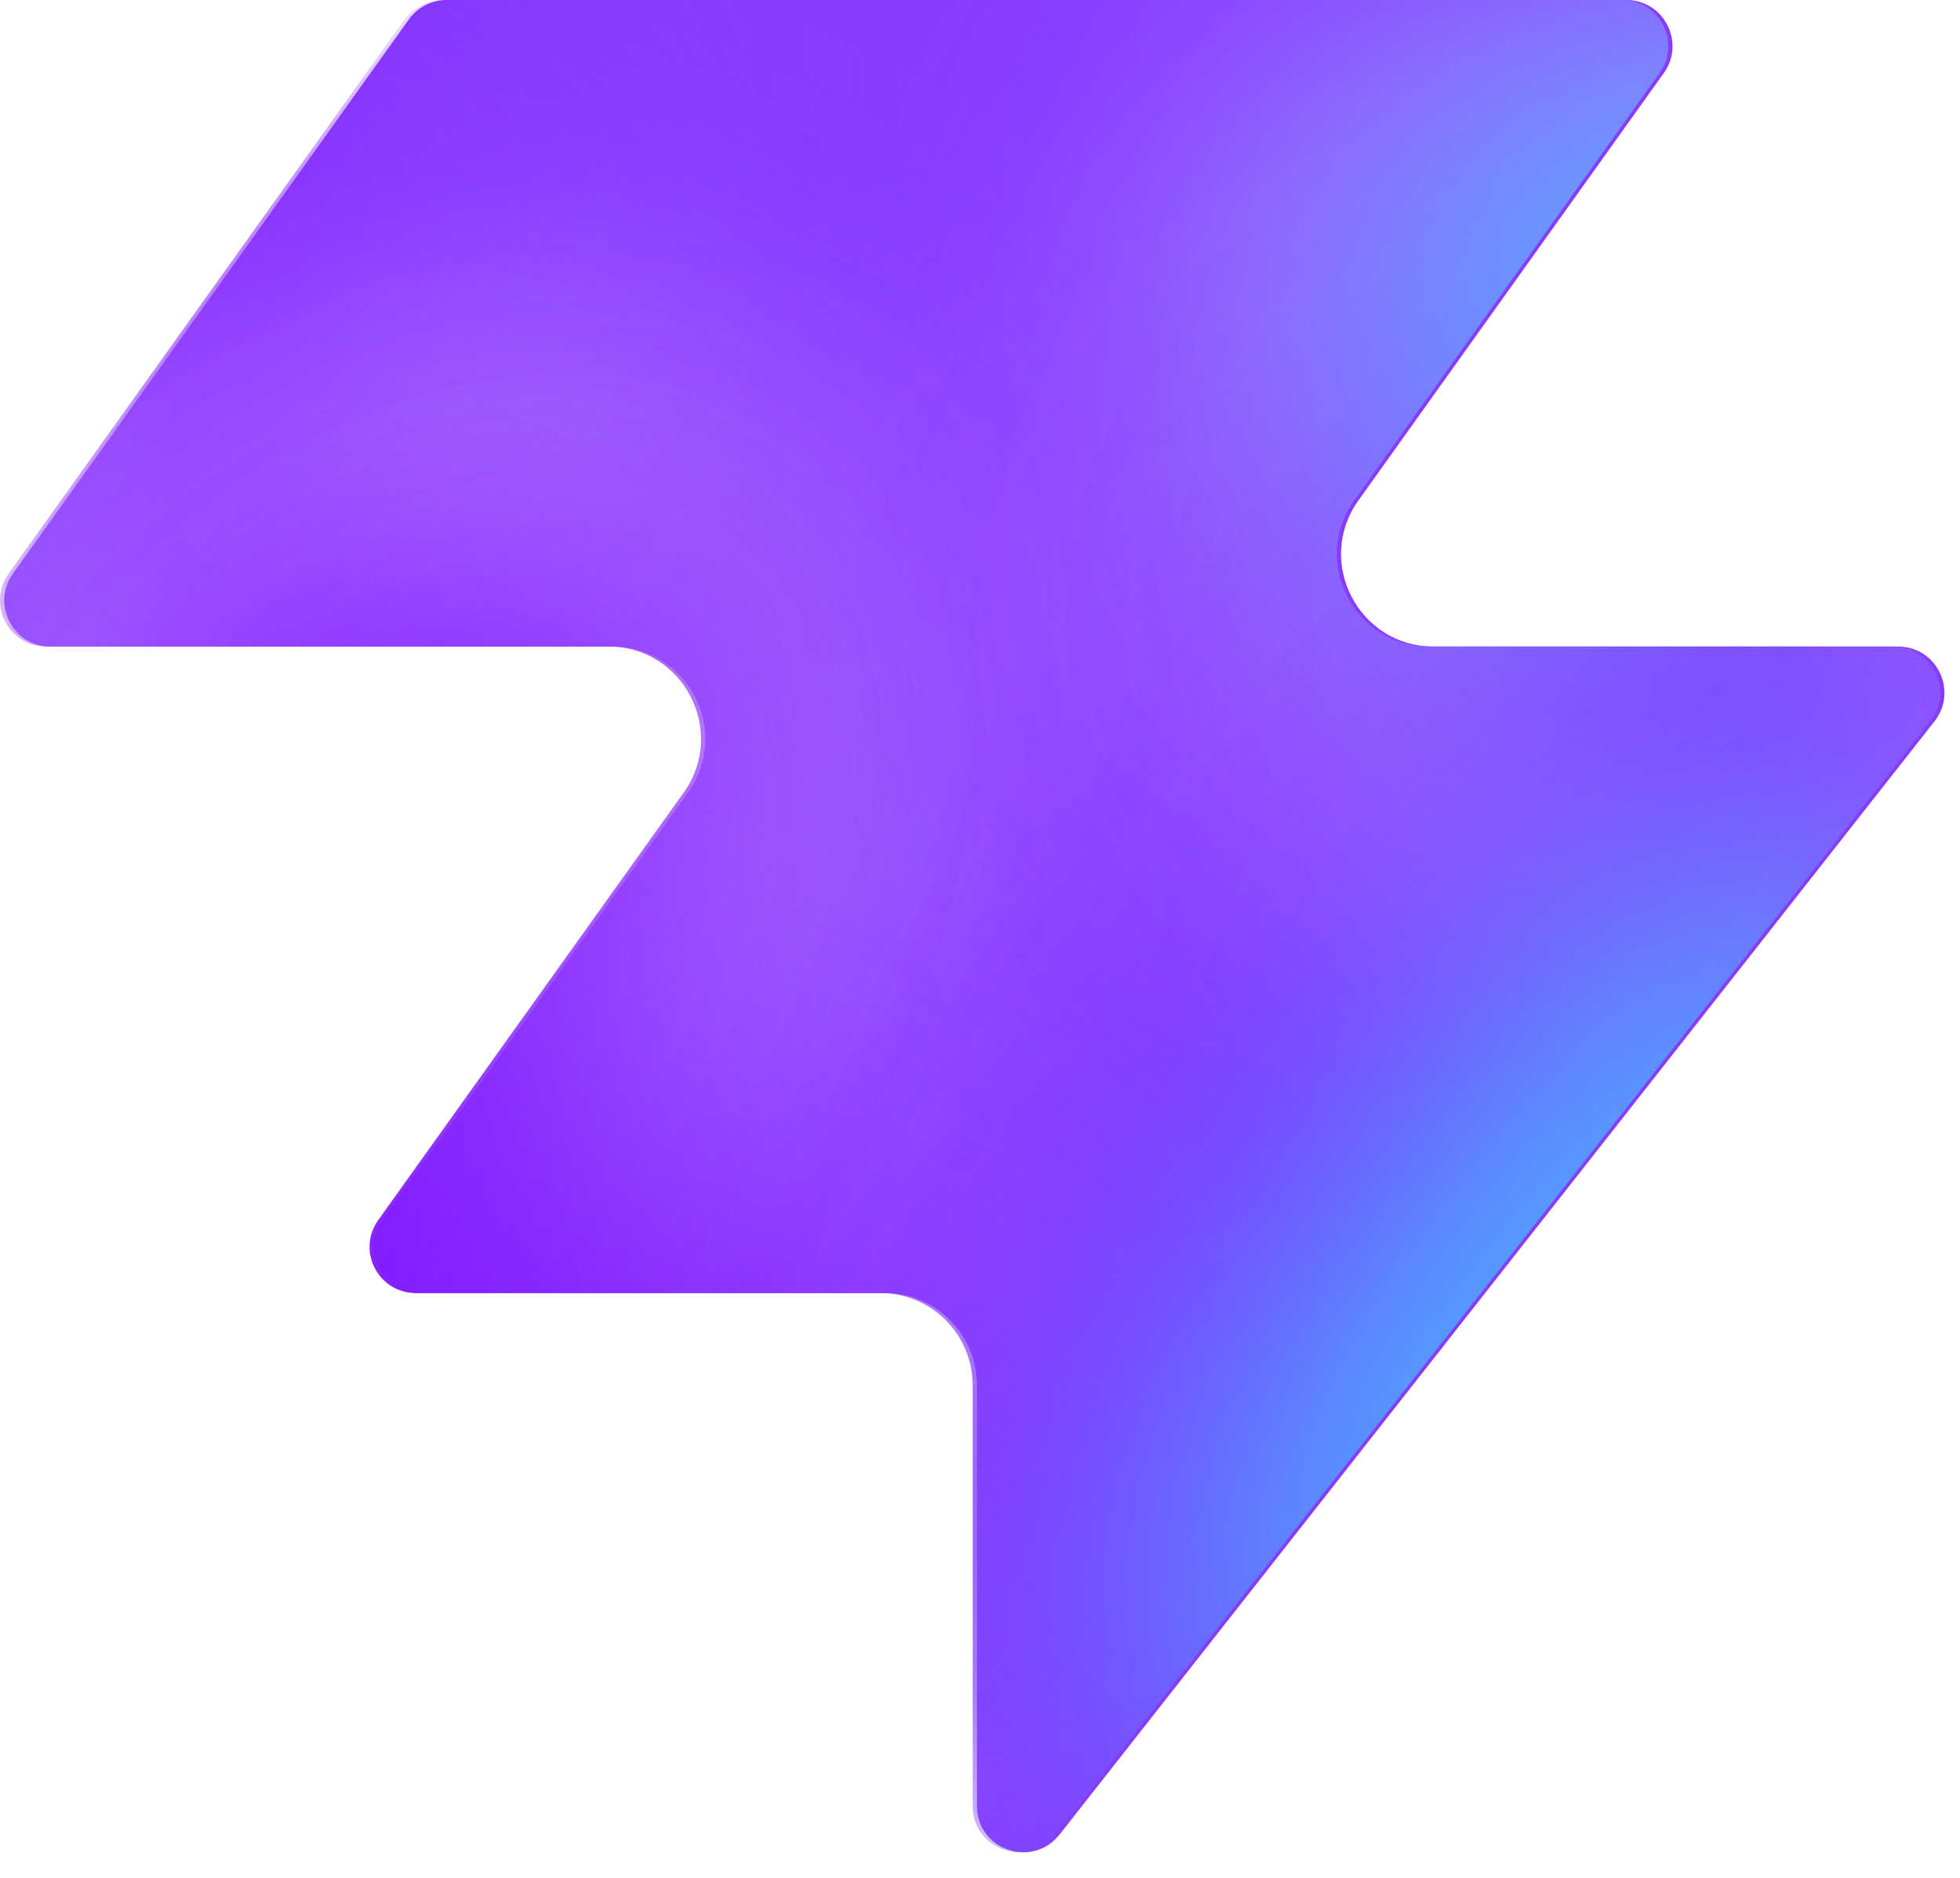
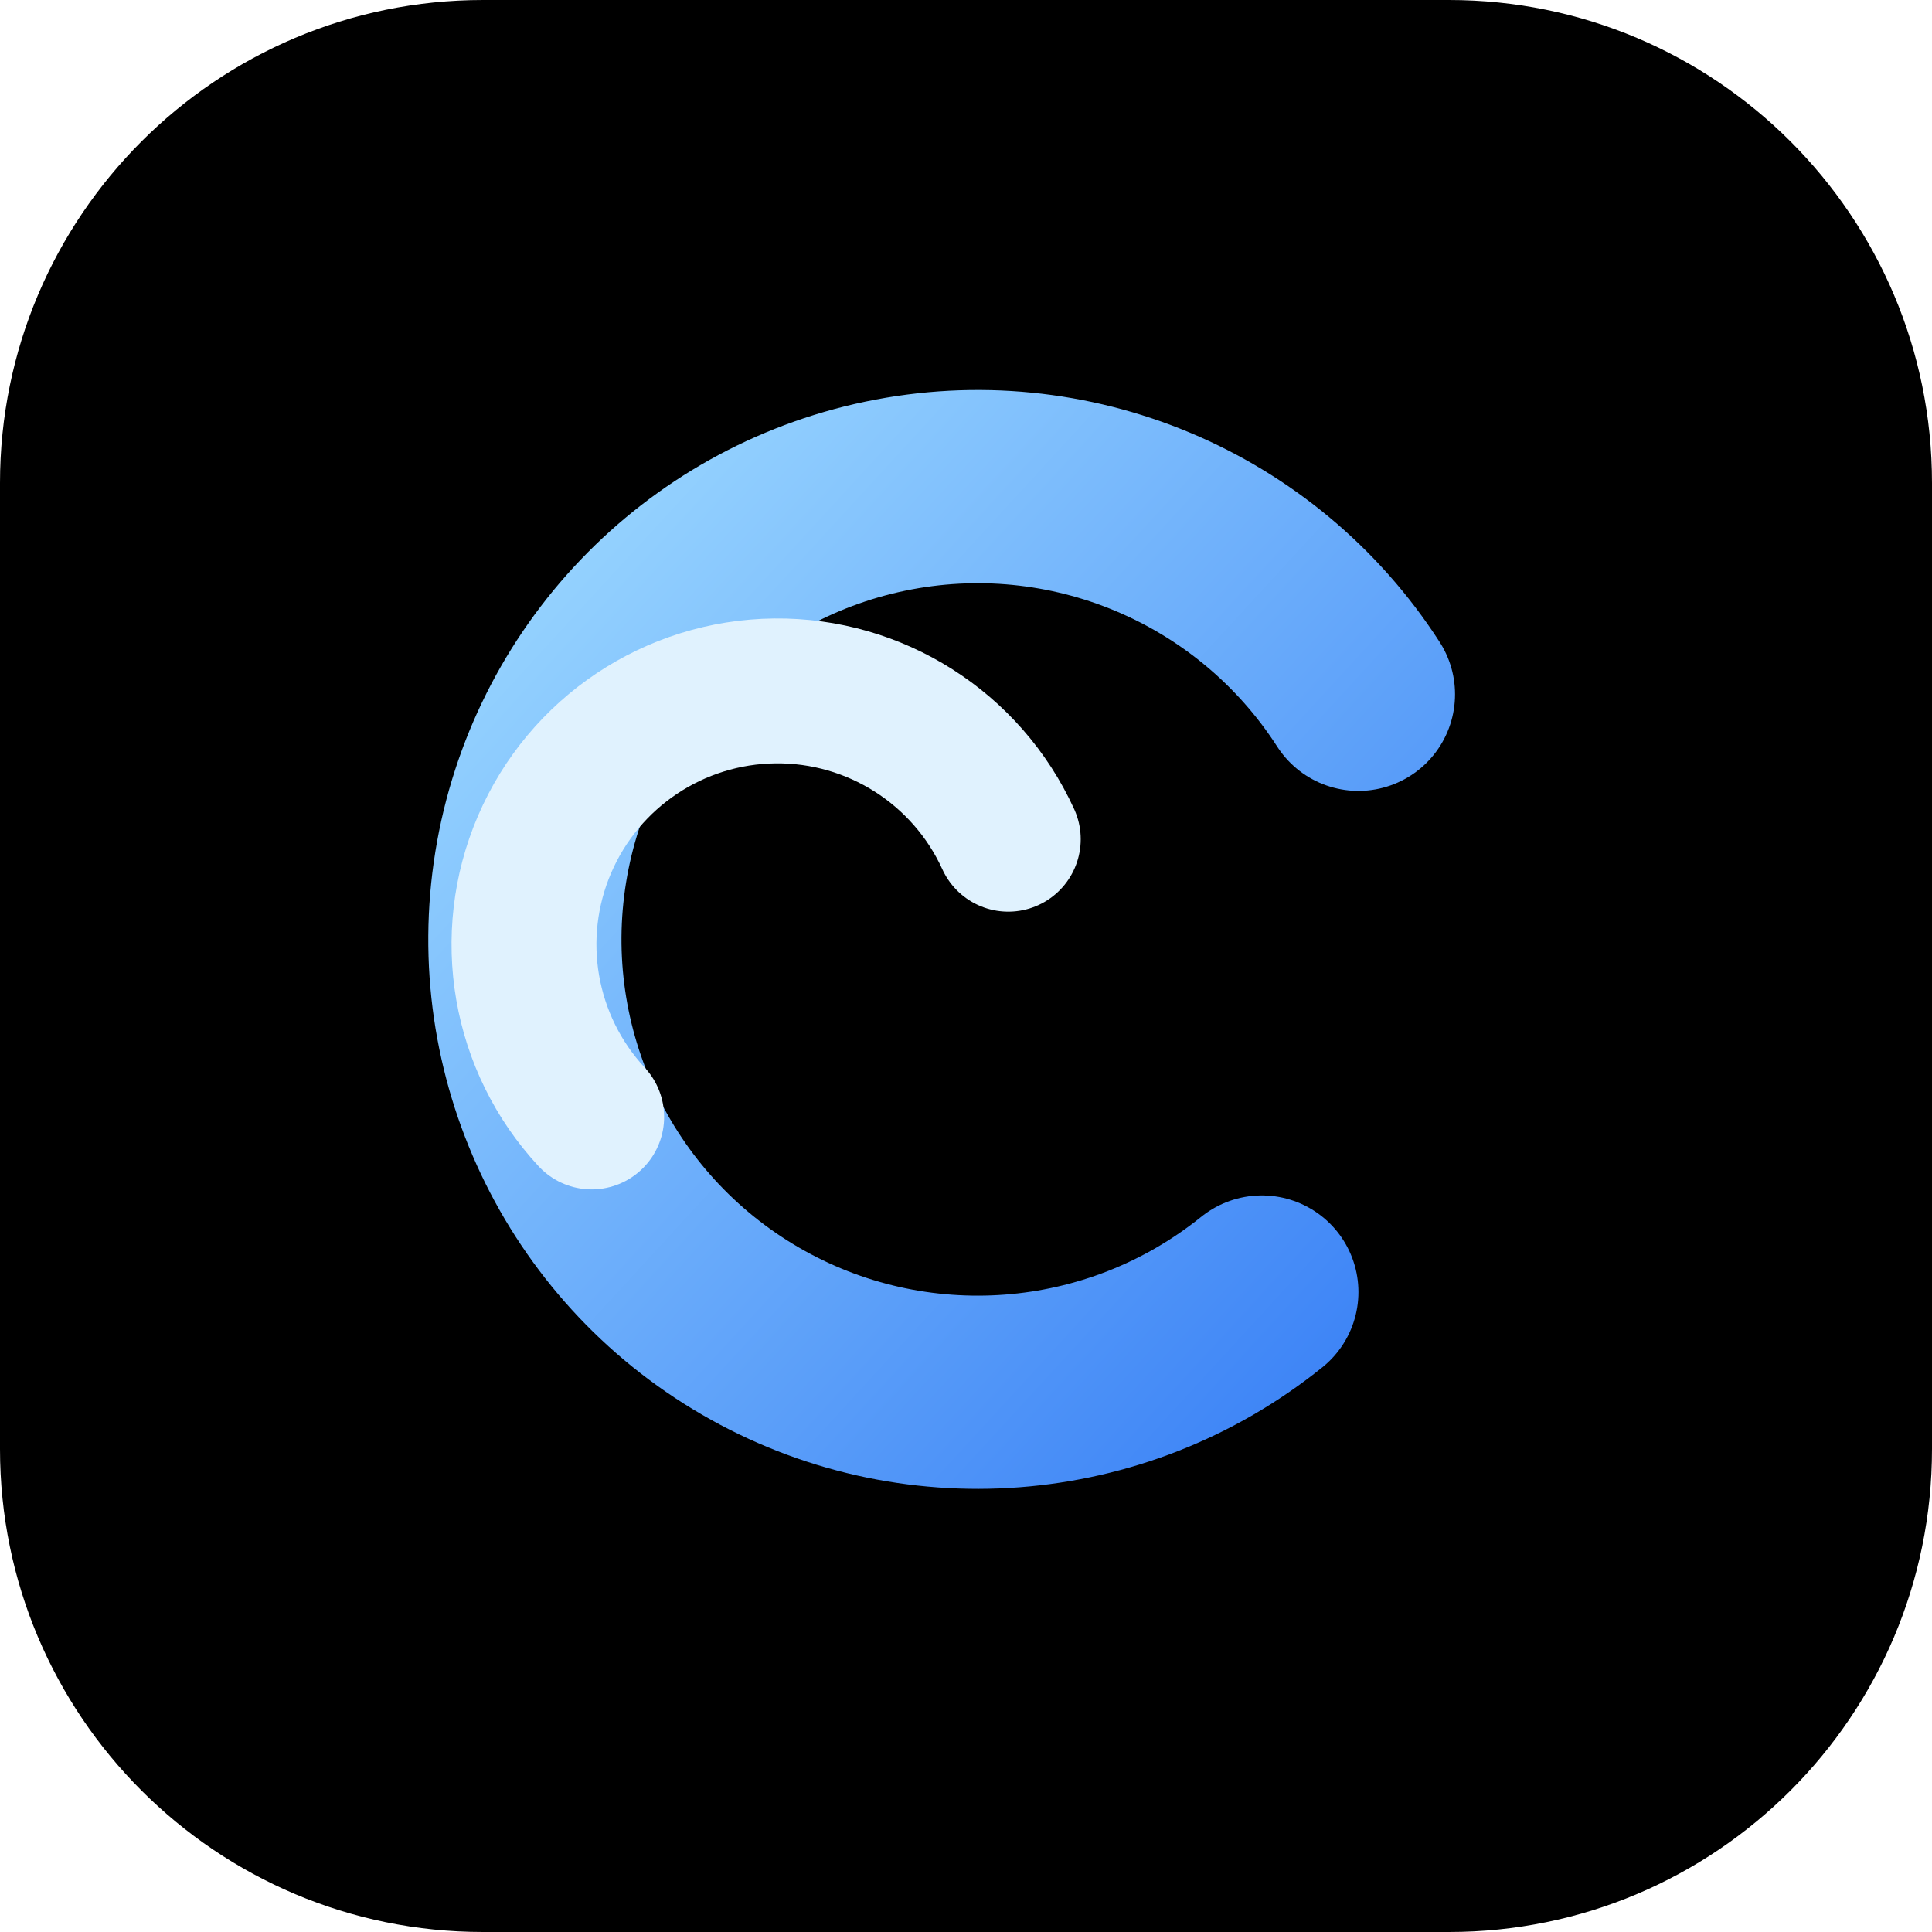
- <svg xmlns="http://www.w3.org/2000/svg" width="48" height="46" fill="none" viewBox="0 0 48 46">
-   <path fill="#863bff" d="M25.946 44.938c-.664.845-2.021.375-2.021-.698V33.937a2.26 2.26 0 0 0-2.262-2.262H10.287c-.92 0-1.456-1.04-.92-1.788l7.48-10.471c1.07-1.497 0-3.578-1.842-3.578H1.237c-.92 0-1.456-1.04-.92-1.788L10.013.474c.214-.297.556-.474.92-.474h28.894c.92 0 1.456 1.04.92 1.788l-7.48 10.471c-1.07 1.498 0 3.579 1.842 3.579h11.377c.943 0 1.473 1.088.89 1.83L25.947 44.94z" style="fill:#863bff;fill:color(display-p3 .525 .23 1);fill-opacity:1" />
-   <mask id="a" width="48" height="46" x="0" y="0" maskUnits="userSpaceOnUse" style="mask-type:alpha">
-     <path fill="#000" d="M25.842 44.938c-.664.844-2.021.375-2.021-.698V33.937a2.26 2.26 0 0 0-2.262-2.262H10.183c-.92 0-1.456-1.04-.92-1.788l7.48-10.471c1.07-1.498 0-3.579-1.842-3.579H1.133c-.92 0-1.456-1.04-.92-1.787L9.91.473c.214-.297.556-.474.92-.474h28.894c.92 0 1.456 1.04.92 1.788l-7.48 10.471c-1.07 1.498 0 3.578 1.842 3.578h11.377c.943 0 1.473 1.088.89 1.832L25.843 44.94z" style="fill:#000;fill-opacity:1" />
-   </mask>
-   <g mask="url(#a)">
-     <g filter="url(#b)">
-       <ellipse cx="5.508" cy="14.704" fill="#ede6ff" rx="5.508" ry="14.704" style="fill:#ede6ff;fill:color(display-p3 .927 .903 1);fill-opacity:1" transform="matrix(.00324 1 1 -.00324 -4.47 31.516)" />
-     </g>
-     <g filter="url(#c)">
-       <ellipse cx="10.399" cy="29.851" fill="#ede6ff" rx="10.399" ry="29.851" style="fill:#ede6ff;fill:color(display-p3 .927 .903 1);fill-opacity:1" transform="matrix(.00324 1 1 -.00324 -39.328 7.883)" />
-     </g>
-     <g filter="url(#d)">
-       <ellipse cx="5.508" cy="30.487" fill="#7e14ff" rx="5.508" ry="30.487" style="fill:#7e14ff;fill:color(display-p3 .492 .077 1);fill-opacity:1" transform="rotate(89.814 -25.913 -14.639)scale(1 -1)" />
-     </g>
-     <g filter="url(#e)">
-       <ellipse cx="5.508" cy="30.599" fill="#7e14ff" rx="5.508" ry="30.599" style="fill:#7e14ff;fill:color(display-p3 .492 .077 1);fill-opacity:1" transform="rotate(89.814 -32.644 -3.334)scale(1 -1)" />
-     </g>
-     <g filter="url(#f)">
-       <ellipse cx="5.508" cy="30.599" fill="#7e14ff" rx="5.508" ry="30.599" style="fill:#7e14ff;fill:color(display-p3 .492 .077 1);fill-opacity:1" transform="matrix(.00324 1 1 -.00324 -34.34 30.47)" />
-     </g>
-     <g filter="url(#g)">
-       <ellipse cx="14.072" cy="22.078" fill="#ede6ff" rx="14.072" ry="22.078" style="fill:#ede6ff;fill:color(display-p3 .927 .903 1);fill-opacity:1" transform="rotate(93.35 24.506 48.493)scale(-1 1)" />
-     </g>
-     <g filter="url(#h)">
-       <ellipse cx="3.47" cy="21.501" fill="#7e14ff" rx="3.47" ry="21.501" style="fill:#7e14ff;fill:color(display-p3 .492 .077 1);fill-opacity:1" transform="rotate(89.009 28.708 47.59)scale(-1 1)" />
-     </g>
-     <g filter="url(#i)">
-       <ellipse cx="3.47" cy="21.501" fill="#7e14ff" rx="3.47" ry="21.501" style="fill:#7e14ff;fill:color(display-p3 .492 .077 1);fill-opacity:1" transform="rotate(89.009 28.708 47.59)scale(-1 1)" />
-     </g>
-     <g filter="url(#j)">
-       <ellipse cx=".387" cy="8.972" fill="#7e14ff" rx="4.407" ry="29.108" style="fill:#7e14ff;fill:color(display-p3 .492 .077 1);fill-opacity:1" transform="rotate(39.51 .387 8.972)" />
-     </g>
-     <g filter="url(#k)">
-       <ellipse cx="47.523" cy="-6.092" fill="#7e14ff" rx="4.407" ry="29.108" style="fill:#7e14ff;fill:color(display-p3 .492 .077 1);fill-opacity:1" transform="rotate(37.892 47.523 -6.092)" />
-     </g>
-     <g filter="url(#l)">
-       <ellipse cx="41.412" cy="6.333" fill="#47bfff" rx="5.971" ry="9.665" style="fill:#47bfff;fill:color(display-p3 .28 .748 1);fill-opacity:1" transform="rotate(37.892 41.412 6.333)" />
-     </g>
-     <g filter="url(#m)">
-       <ellipse cx="-1.879" cy="38.332" fill="#7e14ff" rx="4.407" ry="29.108" style="fill:#7e14ff;fill:color(display-p3 .492 .077 1);fill-opacity:1" transform="rotate(37.892 -1.88 38.332)" />
-     </g>
-     <g filter="url(#n)">
-       <ellipse cx="-1.879" cy="38.332" fill="#7e14ff" rx="4.407" ry="29.108" style="fill:#7e14ff;fill:color(display-p3 .492 .077 1);fill-opacity:1" transform="rotate(37.892 -1.88 38.332)" />
-     </g>
-     <g filter="url(#o)">
-       <ellipse cx="35.651" cy="29.907" fill="#7e14ff" rx="4.407" ry="29.108" style="fill:#7e14ff;fill:color(display-p3 .492 .077 1);fill-opacity:1" transform="rotate(37.892 35.651 29.907)" />
-     </g>
-     <g filter="url(#p)">
-       <ellipse cx="38.418" cy="32.4" fill="#47bfff" rx="5.971" ry="15.297" style="fill:#47bfff;fill:color(display-p3 .28 .748 1);fill-opacity:1" transform="rotate(37.892 38.418 32.4)" />
-     </g>
-   </g>
+ <svg xmlns="http://www.w3.org/2000/svg" viewBox="0 0 32 32">
  <defs>
-     <filter id="b" width="60.045" height="41.654" x="-19.77" y="16.149" color-interpolation-filters="sRGB" filterUnits="userSpaceOnUse">
-       <feFlood flood-opacity="0" result="BackgroundImageFix" />
-       <feBlend in="SourceGraphic" in2="BackgroundImageFix" result="shape" />
-       <feGaussianBlur result="effect1_foregroundBlur_2002_17158" stdDeviation="7.659" />
-     </filter>
-     <filter id="c" width="90.34" height="51.437" x="-54.613" y="-7.533" color-interpolation-filters="sRGB" filterUnits="userSpaceOnUse">
-       <feFlood flood-opacity="0" result="BackgroundImageFix" />
-       <feBlend in="SourceGraphic" in2="BackgroundImageFix" result="shape" />
-       <feGaussianBlur result="effect1_foregroundBlur_2002_17158" stdDeviation="7.659" />
-     </filter>
-     <filter id="d" width="79.355" height="29.4" x="-49.64" y="2.03" color-interpolation-filters="sRGB" filterUnits="userSpaceOnUse">
-       <feFlood flood-opacity="0" result="BackgroundImageFix" />
-       <feBlend in="SourceGraphic" in2="BackgroundImageFix" result="shape" />
-       <feGaussianBlur result="effect1_foregroundBlur_2002_17158" stdDeviation="4.596" />
-     </filter>
-     <filter id="e" width="79.579" height="29.4" x="-45.045" y="20.029" color-interpolation-filters="sRGB" filterUnits="userSpaceOnUse">
-       <feFlood flood-opacity="0" result="BackgroundImageFix" />
-       <feBlend in="SourceGraphic" in2="BackgroundImageFix" result="shape" />
-       <feGaussianBlur result="effect1_foregroundBlur_2002_17158" stdDeviation="4.596" />
-     </filter>
-     <filter id="f" width="79.579" height="29.4" x="-43.513" y="21.178" color-interpolation-filters="sRGB" filterUnits="userSpaceOnUse">
-       <feFlood flood-opacity="0" result="BackgroundImageFix" />
-       <feBlend in="SourceGraphic" in2="BackgroundImageFix" result="shape" />
-       <feGaussianBlur result="effect1_foregroundBlur_2002_17158" stdDeviation="4.596" />
-     </filter>
-     <filter id="g" width="74.749" height="58.852" x="15.756" y="-17.901" color-interpolation-filters="sRGB" filterUnits="userSpaceOnUse">
-       <feFlood flood-opacity="0" result="BackgroundImageFix" />
-       <feBlend in="SourceGraphic" in2="BackgroundImageFix" result="shape" />
-       <feGaussianBlur result="effect1_foregroundBlur_2002_17158" stdDeviation="7.659" />
-     </filter>
-     <filter id="h" width="61.377" height="25.362" x="23.548" y="2.284" color-interpolation-filters="sRGB" filterUnits="userSpaceOnUse">
-       <feFlood flood-opacity="0" result="BackgroundImageFix" />
-       <feBlend in="SourceGraphic" in2="BackgroundImageFix" result="shape" />
-       <feGaussianBlur result="effect1_foregroundBlur_2002_17158" stdDeviation="4.596" />
-     </filter>
-     <filter id="i" width="61.377" height="25.362" x="23.548" y="2.284" color-interpolation-filters="sRGB" filterUnits="userSpaceOnUse">
-       <feFlood flood-opacity="0" result="BackgroundImageFix" />
-       <feBlend in="SourceGraphic" in2="BackgroundImageFix" result="shape" />
-       <feGaussianBlur result="effect1_foregroundBlur_2002_17158" stdDeviation="4.596" />
-     </filter>
-     <filter id="j" width="56.045" height="63.649" x="-27.636" y="-22.853" color-interpolation-filters="sRGB" filterUnits="userSpaceOnUse">
-       <feFlood flood-opacity="0" result="BackgroundImageFix" />
-       <feBlend in="SourceGraphic" in2="BackgroundImageFix" result="shape" />
-       <feGaussianBlur result="effect1_foregroundBlur_2002_17158" stdDeviation="4.596" />
-     </filter>
-     <filter id="k" width="54.814" height="64.646" x="20.116" y="-38.415" color-interpolation-filters="sRGB" filterUnits="userSpaceOnUse">
-       <feFlood flood-opacity="0" result="BackgroundImageFix" />
-       <feBlend in="SourceGraphic" in2="BackgroundImageFix" result="shape" />
-       <feGaussianBlur result="effect1_foregroundBlur_2002_17158" stdDeviation="4.596" />
-     </filter>
-     <filter id="l" width="33.541" height="35.313" x="24.641" y="-11.323" color-interpolation-filters="sRGB" filterUnits="userSpaceOnUse">
-       <feFlood flood-opacity="0" result="BackgroundImageFix" />
-       <feBlend in="SourceGraphic" in2="BackgroundImageFix" result="shape" />
-       <feGaussianBlur result="effect1_foregroundBlur_2002_17158" stdDeviation="4.596" />
-     </filter>
-     <filter id="m" width="54.814" height="64.646" x="-29.286" y="6.009" color-interpolation-filters="sRGB" filterUnits="userSpaceOnUse">
-       <feFlood flood-opacity="0" result="BackgroundImageFix" />
-       <feBlend in="SourceGraphic" in2="BackgroundImageFix" result="shape" />
-       <feGaussianBlur result="effect1_foregroundBlur_2002_17158" stdDeviation="4.596" />
-     </filter>
-     <filter id="n" width="54.814" height="64.646" x="-29.286" y="6.009" color-interpolation-filters="sRGB" filterUnits="userSpaceOnUse">
-       <feFlood flood-opacity="0" result="BackgroundImageFix" />
-       <feBlend in="SourceGraphic" in2="BackgroundImageFix" result="shape" />
-       <feGaussianBlur result="effect1_foregroundBlur_2002_17158" stdDeviation="4.596" />
-     </filter>
-     <filter id="o" width="54.814" height="64.646" x="8.244" y="-2.416" color-interpolation-filters="sRGB" filterUnits="userSpaceOnUse">
-       <feFlood flood-opacity="0" result="BackgroundImageFix" />
-       <feBlend in="SourceGraphic" in2="BackgroundImageFix" result="shape" />
-       <feGaussianBlur result="effect1_foregroundBlur_2002_17158" stdDeviation="4.596" />
-     </filter>
-     <filter id="p" width="39.409" height="43.623" x="18.713" y="10.588" color-interpolation-filters="sRGB" filterUnits="userSpaceOnUse">
-       <feFlood flood-opacity="0" result="BackgroundImageFix" />
-       <feBlend in="SourceGraphic" in2="BackgroundImageFix" result="shape" />
-       <feGaussianBlur result="effect1_foregroundBlur_2002_17158" stdDeviation="4.596" />
-     </filter>
+     <linearGradient id="g" x1="0" y1="0" x2="1" y2="1">
+       <stop offset="0" stop-color="#9ad7ff" />
+       <stop offset="1" stop-color="#3b82f6" />
+     </linearGradient>
  </defs>
+   <rect width="32" height="32" rx="8" fill="#000" />
+   <path d="M22.5 11.5a7.5 7.5 0 1 0-1.6 9.9" fill="none" stroke="url(#g)" stroke-width="3.2" stroke-linecap="round" />
+   <path d="M9.8 18.5a4.2 4.2 0 1 1 6.9-4.6" fill="none" stroke="#e0f2fe" stroke-width="2.4" stroke-linecap="round" />
</svg>
